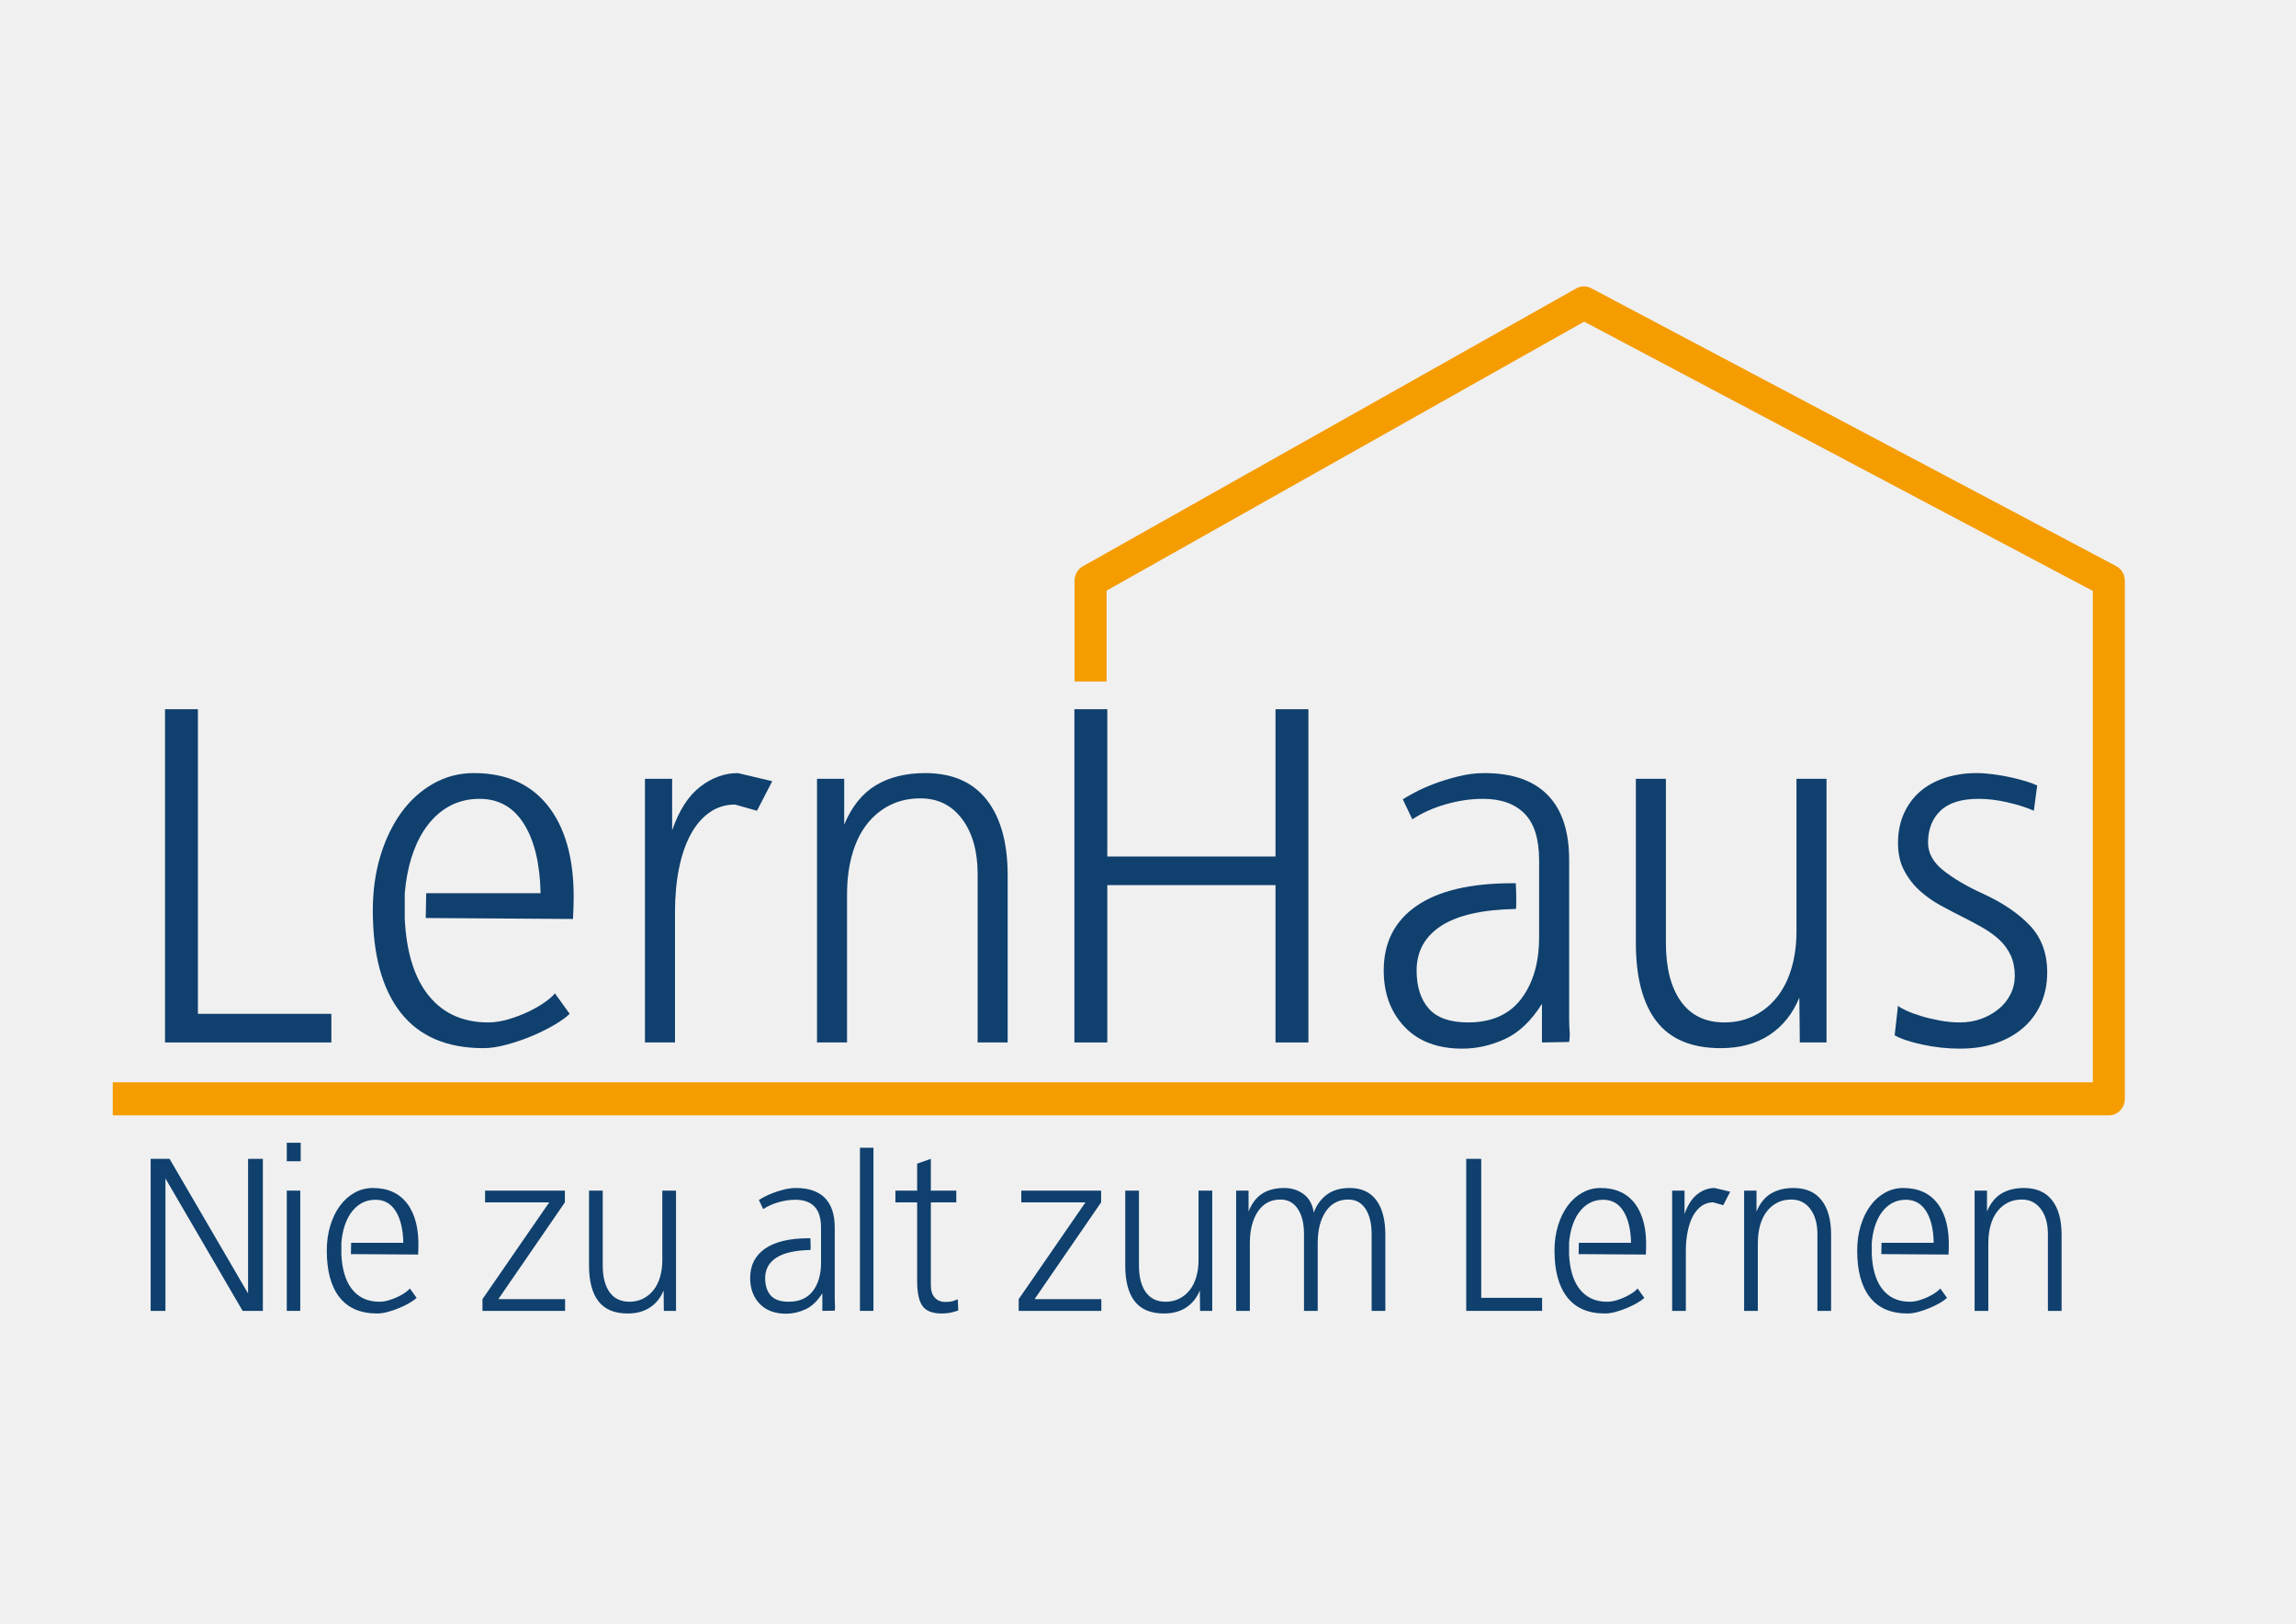
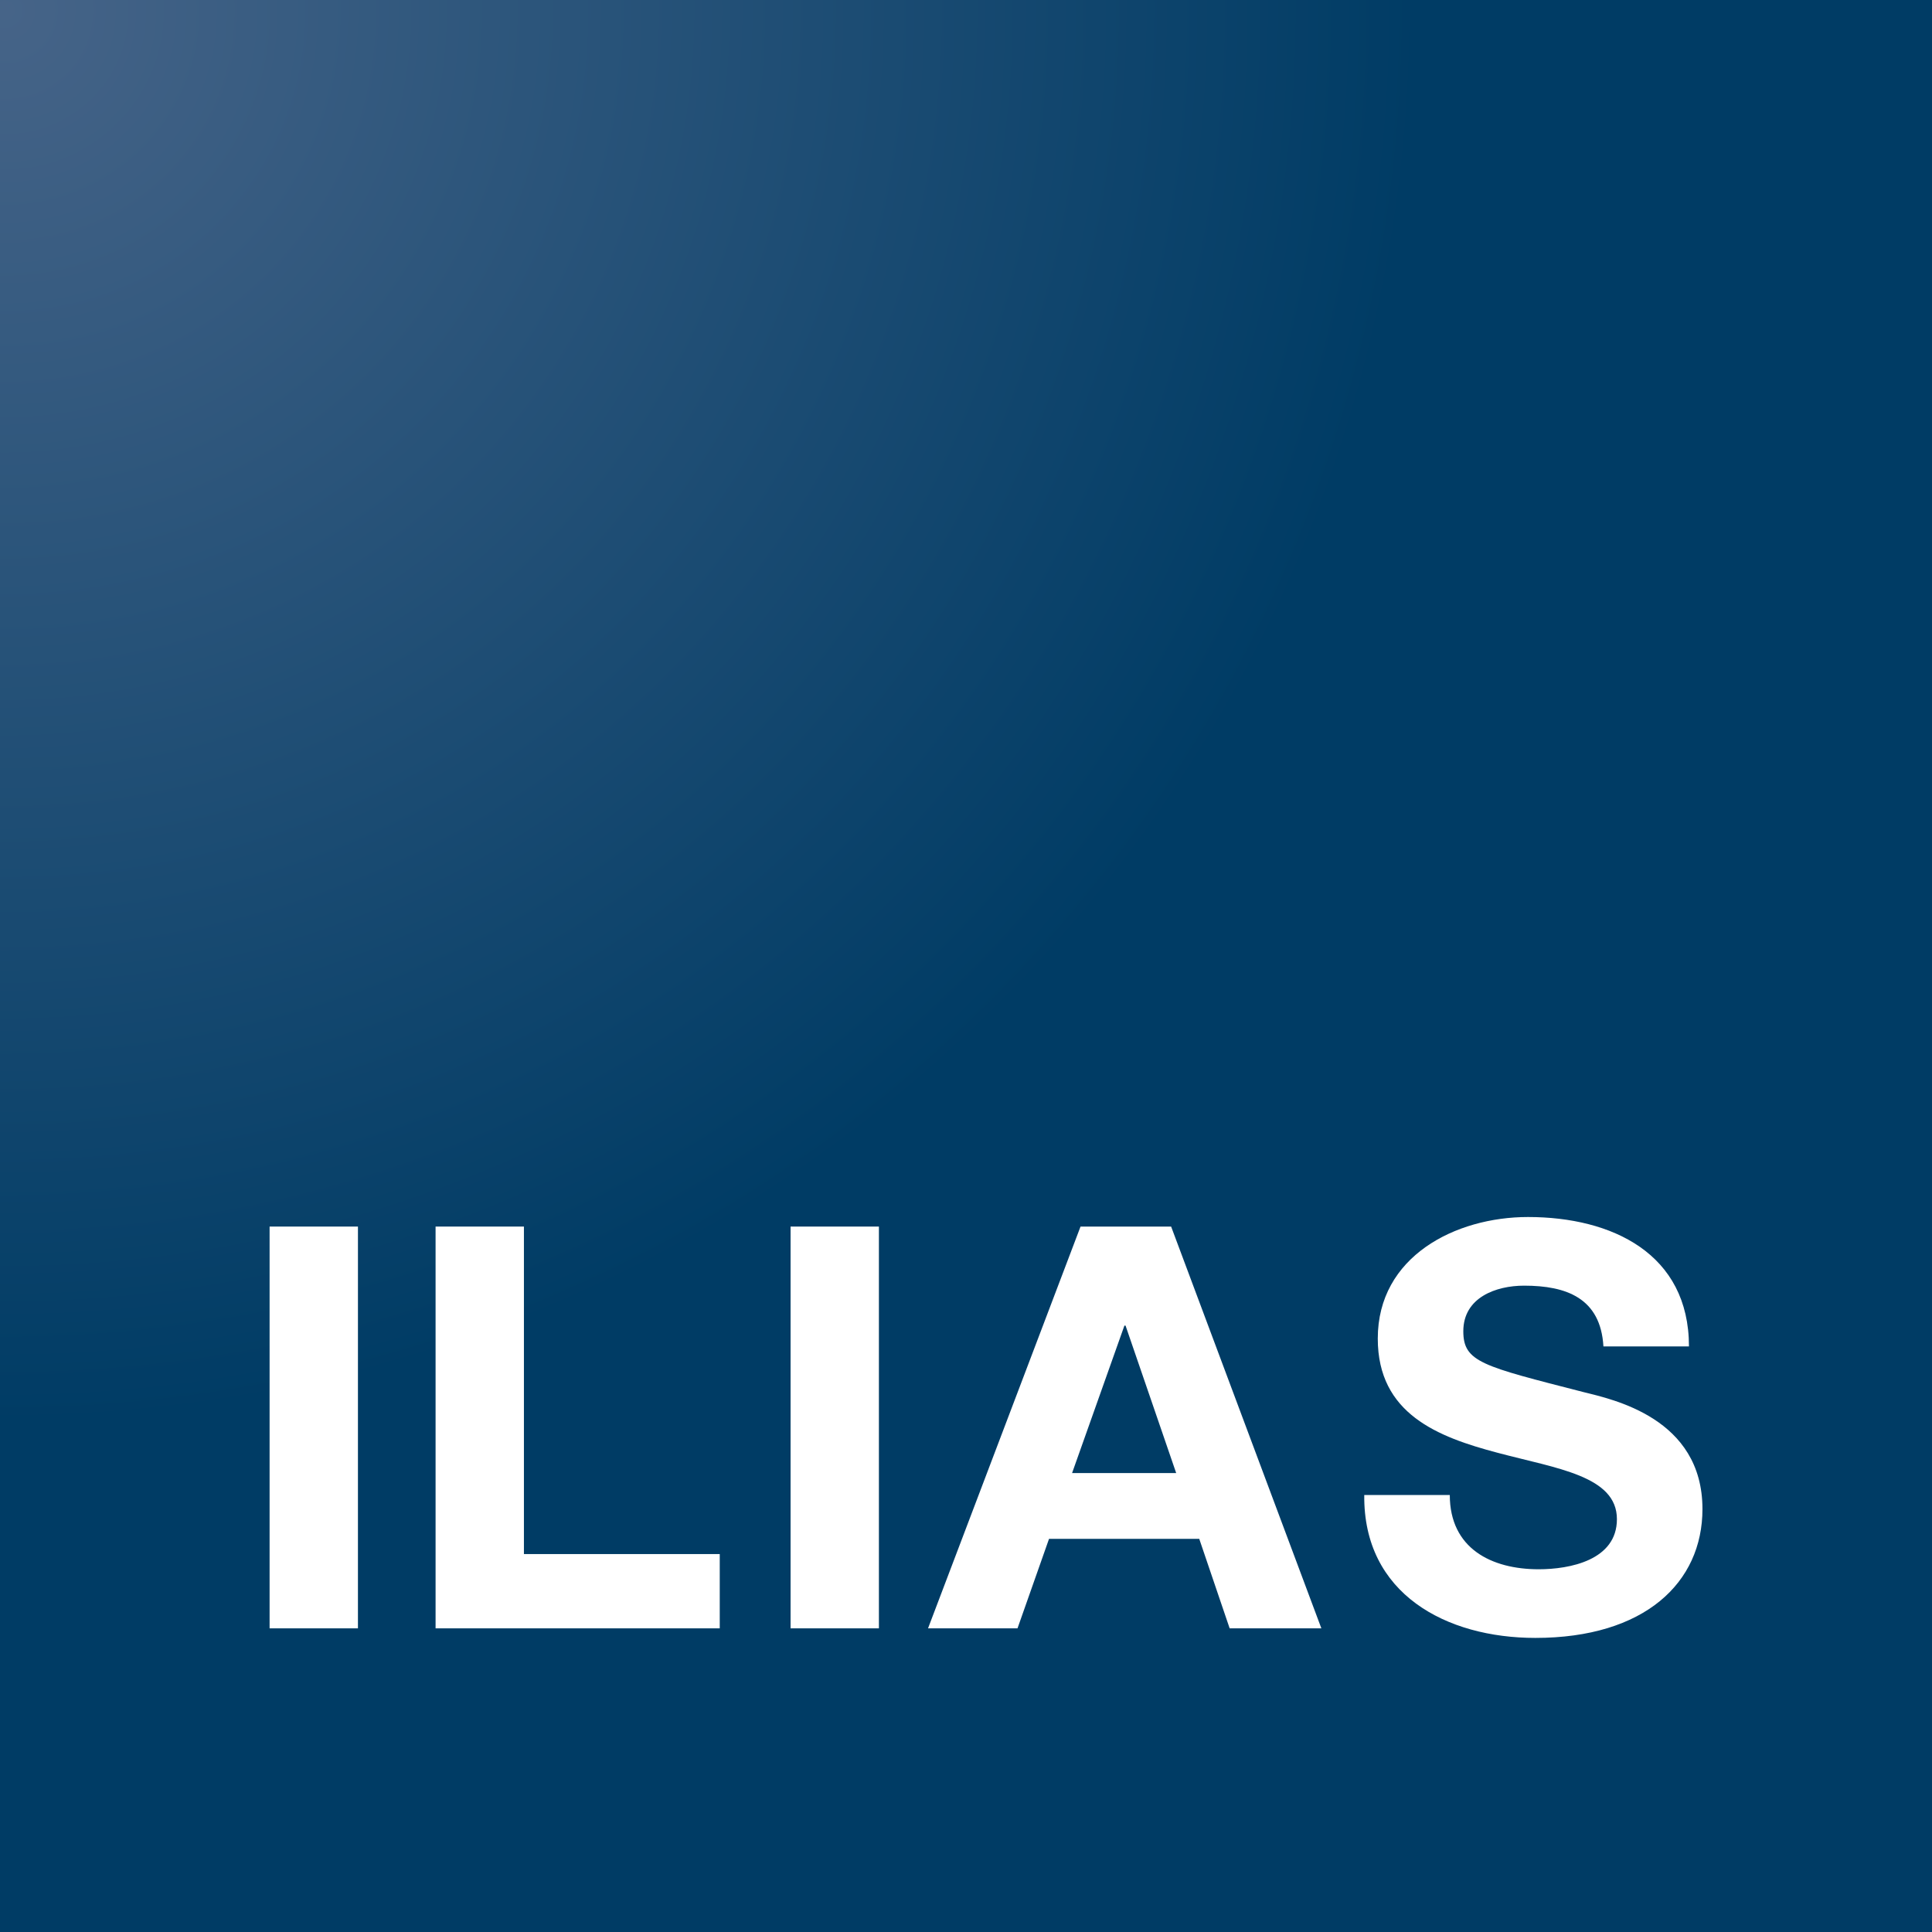
- <svg xmlns="http://www.w3.org/2000/svg" version="1.1" id="Ebene_1" x="0px" y="0px" width="841.89px" height="595.28px" viewBox="0 0 841.89 595.28" enable-background="new 0 0 841.89 595.28" xml:space="preserve">
+ <svg xmlns="http://www.w3.org/2000/svg" version="1.1" id="Ebene_1" x="0px" y="0px" width="44px" height="44px" viewBox="0 0 277.795 277.795" enable-background="new 0 0 277.795 277.795" xml:space="preserve">
+   <radialGradient id="SVGID_1_" cx="0.686" cy="1.497" r="205.464" gradientTransform="matrix(1 0 0 1 0 -3.051758e-04)" gradientUnits="userSpaceOnUse">
+     <stop offset="0" style="stop-color:#466488" />
+     <stop offset="0.99" style="stop-color:#003C65" />
+   </radialGradient>
+   <polygon fill="url(#SVGID_1_)" points="0,0 277.796,0 277.796,277.795 0,277.795 0,0 " />
  <g>
-     <path fill="#F59C00" d="M773.26,408.917H41.347v-12.138h726.035V216.638l-186.516-98.715l-175.11,98.611v33.314h-11.748V212.93   c0-2.222,1.175-4.264,3.066-5.329l180.898-101.868c1.704-0.965,3.758-0.992,5.486-0.072L775.936,207.53   c1.961,1.037,3.195,3.124,3.195,5.4v189.918C779.131,406.201,776.504,408.917,773.26,408.917z" />
-   </g>
-   <g>
-     <path fill="#0F406E" d="M72.567,371.688h48.934v10.488H60.507V260.009h12.06V371.688z" />
-     <path fill="#0F406E" d="M156.104,336.556l0.177-9.087h41.941c-0.232-10.835-2.271-19.311-6.114-25.43   c-3.847-6.114-9.265-9.175-16.257-9.175c-8.385,0-15.146,3.788-20.272,11.363c-3.961,6.058-6.351,13.811-7.166,23.242v9.442   c0.583,11.536,3.205,20.505,7.867,26.914c5.358,7.338,12.933,11.012,22.722,11.012c2.444,0,5.007-0.414,7.688-1.225   c2.677-0.819,5.156-1.777,7.428-2.884c2.271-1.105,4.251-2.271,5.94-3.496s2.825-2.242,3.408-3.062l5.417,7.517   c-1.166,1.165-2.969,2.479-5.417,3.931c-2.444,1.462-5.186,2.824-8.212,4.108c-3.032,1.283-6.149,2.36-9.353,3.229   c-3.206,0.879-6.089,1.313-8.648,1.313c-13.402,0-23.506-4.336-30.326-13.018c-6.815-8.682-10.223-21.175-10.223-37.491   c0-7.22,0.934-13.896,2.795-20.011c1.862-6.115,4.43-11.415,7.688-15.903c3.264-4.484,7.166-8.01,11.714-10.573   c4.542-2.563,9.491-3.847,14.854-3.847c12.233,0,21.521,4.316,27.877,12.933c6.345,8.628,9.229,20.69,8.647,36.176l-0.173,4.375   L156.104,336.556z" />
-     <path fill="#0F406E" d="M236.495,382.176v-96.65h9.96v18.874c2.564-7.338,6-12.671,10.312-15.99   c4.311-3.318,8.914-4.982,13.808-4.982l12.583,2.973l-5.59,10.835l-8.039-2.271c-3.497,0-6.617,0.962-9.354,2.884   c-2.736,1.921-5.042,4.603-6.904,8.04c-1.862,3.437-3.294,7.577-4.281,12.407c-0.988,4.839-1.487,10.223-1.487,16.168v47.714   H236.495z" />
-     <path fill="#0F406E" d="M358.481,382.176v-61.699c0-8.386-1.897-15.113-5.68-20.181c-3.787-5.072-8.889-7.604-15.294-7.604   c-4.192,0-7.95,0.849-11.269,2.533c-3.324,1.694-6.148,4.049-8.479,7.083c-2.331,3.026-4.109,6.726-5.329,11.099   c-1.225,4.364-1.837,9.175-1.837,14.42v54.351h-11.012v-96.65h9.965v16.781c2.795-6.643,6.667-11.452,11.62-14.421   c4.953-2.973,10.983-4.459,18.09-4.459c9.901,0,17.417,3.264,22.543,9.788c5.126,6.527,7.694,15.792,7.694,27.785v61.176H358.481z" />
-     <path fill="#0F406E" d="M406.018,260.009v54.008h61.687v-54.008h12.059v122.167h-12.059v-57.68h-61.687v57.68h-12.061V260.009   H406.018z" />
-     <path fill="#0F406E" d="M528.437,339.439c-5.996,3.911-8.997,9.354-8.997,16.346c0,5.937,1.48,10.598,4.453,13.977   c2.973,3.387,7.783,5.075,14.42,5.075c8.622,0,15.121-2.883,19.487-8.651c4.375-5.769,6.559-13.313,6.559-22.637v-8.386v-11.19   v-8.563c0-7.805-1.778-13.514-5.334-17.124c-3.557-3.609-8.652-5.422-15.289-5.422c-4.436,0-8.979,0.677-13.64,2.009   c-4.662,1.344-8.73,3.181-12.228,5.507l-3.496-7.339c0.701-0.464,2.064-1.249,4.108-2.36c2.035-1.106,4.425-2.182,7.16-3.234   c2.736-1.047,5.739-1.98,9.008-2.795c3.26-0.814,6.46-1.225,9.609-1.225c10.253,0,17.996,2.682,23.241,8.039   c5.244,5.364,7.871,13.285,7.871,23.767v52.435c0,1.985,0,3.842,0,5.591c0,1.748,0.05,3.328,0.168,4.721   c0.119,1.283,0.059,2.617-0.168,4.02l-9.966,0.178v-14.163c-3.96,6.291-8.503,10.608-13.629,12.938   c-5.137,2.331-10.312,3.496-15.557,3.496c-9.086,0-16.168-2.677-21.234-8.039c-5.066-5.363-7.605-12.237-7.605-20.623   c0-10.252,4.021-18.143,12.061-23.684c8.038-5.531,19.753-8.297,35.13-8.297h1.225c0.109,1.975,0.169,3.605,0.169,4.889   c0,1.166,0,2.213,0,3.151c0,0.929-0.06,1.393-0.169,1.393C543.558,333.475,534.441,335.538,528.437,339.439z" />
-     <path fill="#0F406E" d="M669.741,382.176h-9.787l-0.178-16.435c-2.439,5.946-6.114,10.519-11.003,13.719   c-4.898,3.21-10.835,4.81-17.827,4.81c-10.607,0-18.44-3.26-23.507-9.787c-5.066-6.52-7.604-16.139-7.604-28.84v-60.117h11.012   v60.117c0,9.204,1.838,16.375,5.502,21.501c3.674,5.126,8.997,7.693,15.99,7.693c3.96,0,7.575-0.819,10.834-2.449   c3.27-1.629,6.065-3.901,8.396-6.814c2.331-2.913,4.108-6.439,5.324-10.578c1.224-4.128,1.836-8.651,1.836-13.541v-55.929h11.013   V382.176z" />
-     <path fill="#0F406E" d="M748.391,367.934c-1.521,3.438-3.676,6.37-6.47,8.82c-2.795,2.449-6.145,4.346-10.046,5.68   c-3.91,1.342-8.306,2.014-13.194,2.014c-4.662,0-9.264-0.503-13.808-1.491c-4.543-0.987-7.932-2.123-10.144-3.407l1.225-10.835   c0.465,0.464,1.462,1.048,2.972,1.749c1.513,0.7,3.319,1.372,5.423,2.014c2.095,0.643,4.396,1.195,6.904,1.659   c2.499,0.465,4.979,0.701,7.428,0.701c2.795,0,5.383-0.443,7.773-1.313c2.39-0.879,4.513-2.063,6.38-3.585   c1.866-1.511,3.318-3.318,4.365-5.412c1.058-2.104,1.58-4.375,1.58-6.825c0-2.795-0.504-5.264-1.491-7.427   c-0.987-2.153-2.36-4.04-4.109-5.679c-1.747-1.63-3.781-3.111-6.113-4.455c-2.331-1.333-4.78-2.646-7.337-3.931   c-2.569-1.284-5.246-2.677-8.04-4.197c-2.796-1.511-5.363-3.319-7.694-5.412c-2.331-2.104-4.258-4.573-5.768-7.428   c-1.513-2.854-2.272-6.212-2.272-10.053c0-4.078,0.731-7.718,2.184-10.923c1.461-3.205,3.437-5.881,5.945-8.04   c2.509-2.153,5.53-3.817,9.087-4.982c3.556-1.161,7.426-1.749,11.624-1.749c1.867,0,3.901,0.148,6.113,0.439   c2.214,0.292,4.376,0.672,6.47,1.136c2.095,0.465,3.99,0.963,5.68,1.487c1.688,0.523,3.002,1.022,3.93,1.487l-1.225,9.259   c-2.557-1.161-5.738-2.183-9.521-3.057c-3.783-0.874-7.368-1.313-10.745-1.313c-6.293,0-10.953,1.462-13.985,4.371   c-3.033,2.913-4.543,6.814-4.543,11.709c0,3.85,1.896,7.257,5.679,10.229c3.782,2.963,8.474,5.738,14.074,8.296   c7.445,3.378,13.303,7.318,17.561,11.803c4.246,4.484,6.381,10.223,6.381,17.216C750.662,360.675,749.9,364.497,748.391,367.934z" />
-   </g>
-   <g>
-     <path fill="#0F406E" d="M90.962,424.853h5.422v55.734h-7.418l-28.306-48.555v48.555h-5.422v-55.734h6.938l28.786,49.354V424.853z" />
-     <path fill="#0F406E" d="M105.155,418.957h5.102v6.775h-5.102V418.957z M105.155,480.587v-44.09h4.943v44.09H105.155z" />
-     <path fill="#0F406E" d="M128.676,459.777l0.079-4.148h19.137c-0.104-4.938-1.033-8.811-2.791-11.596   c-1.753-2.795-4.222-4.187-7.413-4.187c-3.827,0-6.914,1.728-9.25,5.184c-1.807,2.766-2.898,6.292-3.269,10.599v4.306   c0.266,5.265,1.462,9.363,3.585,12.286c2.444,3.349,5.902,5.018,10.366,5.018c1.116,0,2.286-0.187,3.511-0.553   c1.22-0.374,2.351-0.811,3.388-1.323c1.037-0.503,1.94-1.027,2.71-1.591c0.771-0.563,1.289-1.026,1.555-1.393l2.47,3.427   c-0.529,0.534-1.353,1.127-2.47,1.8c-1.116,0.661-2.365,1.282-3.748,1.864c-1.383,0.594-2.805,1.078-4.267,1.483   c-1.461,0.395-2.775,0.592-3.945,0.592c-6.113,0-10.726-1.975-13.833-5.936c-3.111-3.961-4.667-9.659-4.667-17.107   c0-3.298,0.425-6.341,1.274-9.125c0.85-2.795,2.02-5.215,3.511-7.259c1.486-2.046,3.27-3.654,5.343-4.821   c2.069-1.174,4.331-1.757,6.776-1.757c5.58,0,9.816,1.965,12.716,5.896c2.898,3.941,4.213,9.441,3.951,16.515l-0.084,1.984   L128.676,459.777z" />
-     <path fill="#0F406E" d="M207.131,436.497v4.306l-24.4,35.478h24.479v4.307h-30.296v-4.307l24.479-35.478h-23.526v-4.306H207.131z" />
-     <path fill="#0F406E" d="M247.878,480.587h-4.464l-0.079-7.496c-1.121,2.715-2.795,4.8-5.027,6.262s-4.943,2.192-8.133,2.192   c-4.835,0-8.411-1.481-10.721-4.464c-2.311-2.974-3.472-7.359-3.472-13.156v-27.428h5.028v27.428c0,4.198,0.834,7.467,2.509,9.808   c1.674,2.342,4.108,3.506,7.299,3.506c1.802,0,3.451-0.365,4.943-1.116c1.487-0.74,2.76-1.777,3.828-3.11   c1.062-1.323,1.872-2.934,2.429-4.819c0.558-1.888,0.84-3.951,0.84-6.183v-25.513h5.022V480.587z" />
-     <path fill="#0F406E" d="M284.668,461.09c-2.736,1.788-4.104,4.268-4.104,7.457c0,2.716,0.677,4.841,2.035,6.38   c1.354,1.542,3.546,2.312,6.578,2.312c3.931,0,6.894-1.313,8.889-3.941c1.995-2.636,2.988-6.072,2.988-10.33v-3.822v-5.106v-3.911   c0-3.556-0.81-6.163-2.43-7.813c-1.62-1.648-3.945-2.468-6.978-2.468c-2.019,0-4.094,0.305-6.217,0.918   c-2.128,0.611-3.985,1.442-5.58,2.509l-1.595-3.348c0.315-0.209,0.943-0.574,1.872-1.078c0.928-0.503,2.02-0.997,3.269-1.472   c1.25-0.483,2.617-0.908,4.108-1.284c1.487-0.364,2.949-0.552,4.385-0.552c4.676,0,8.213,1.225,10.603,3.664   c2.39,2.449,3.591,6.063,3.591,10.844v23.922c0,0.908,0,1.757,0,2.558c0,0.79,0.024,1.512,0.079,2.145   c0.049,0.592,0.024,1.203-0.079,1.836l-4.548,0.079v-6.459c-1.808,2.874-3.882,4.839-6.217,5.905   c-2.341,1.057-4.707,1.591-7.097,1.591c-4.148,0-7.378-1.225-9.689-3.664c-2.31-2.449-3.466-5.581-3.466-9.413   c0-4.672,1.832-8.276,5.501-10.805c3.669-2.519,9.008-3.783,16.025-3.783h0.558c0.054,0.898,0.079,1.65,0.079,2.232   c0,0.533,0,1.007,0,1.434c0,0.424-0.025,0.64-0.079,0.64C291.566,458.375,287.409,459.313,284.668,461.09z" />
-     <path fill="#0F406E" d="M320.273,420.784v59.803h-4.944v-59.803H320.273z" />
-     <path fill="#0F406E" d="M342.753,475.727c0.958,1.068,2.262,1.591,3.911,1.591c1.166,0,2.109-0.119,2.83-0.354   c0.716-0.237,1.289-0.436,1.713-0.604l0.158,4.069c-0.316,0.158-1.062,0.386-2.232,0.683c-1.171,0.285-2.444,0.434-3.828,0.434   c-3.402,0-5.752-0.918-7.056-2.746c-1.304-1.836-1.951-4.908-1.951-9.214v-28.782h-7.976v-4.306h7.976v-9.886l5.022-1.759v11.645   h9.329v4.306h-9.329v30.381C341.32,473.15,341.799,474.66,342.753,475.727z" />
-     <path fill="#0F406E" d="M403.751,436.497v4.306l-24.4,35.478h24.479v4.307h-30.296v-4.307l24.479-35.478h-23.526v-4.306H403.751z" />
-     <path fill="#0F406E" d="M444.502,480.587h-4.465l-0.078-7.496c-1.126,2.715-2.796,4.8-5.027,6.262   c-2.237,1.462-4.948,2.192-8.139,2.192c-4.834,0-8.41-1.481-10.721-4.464c-2.311-2.974-3.471-7.359-3.471-13.156v-27.428h5.027   v27.428c0,4.198,0.834,7.467,2.508,9.808c1.674,2.342,4.109,3.506,7.299,3.506c1.802,0,3.451-0.365,4.943-1.116   c1.485-0.74,2.761-1.777,3.827-3.11c1.066-1.323,1.876-2.934,2.43-4.819c0.562-1.888,0.84-3.951,0.84-6.183v-25.513h5.026V480.587z   " />
-     <path fill="#0F406E" d="M502.944,480.587v-28.147c0-3.873-0.74-6.964-2.232-9.245c-1.49-2.281-3.585-3.427-6.301-3.427   c-3.555,0-6.32,1.462-8.286,4.385c-1.976,2.924-2.954,6.804-2.954,11.645v24.79h-5.027v-28.147c0-3.873-0.75-6.964-2.271-9.245   c-1.511-2.281-3.625-3.427-6.342-3.427c-3.555,0-6.32,1.462-8.286,4.385c-1.965,2.924-2.952,6.804-2.952,11.645v24.79h-5.028   v-44.09h4.554v7.655c1.215-3.033,2.904-5.226,5.057-6.578c2.153-1.354,4.83-2.034,8.02-2.034c2.707,0,5.067,0.741,7.092,2.231   c2.024,1.491,3.27,3.743,3.753,6.774c1.008-2.765,2.598-4.958,4.78-6.576c2.183-1.62,4.968-2.43,8.376-2.43   c4.306,0,7.556,1.491,9.768,4.465c2.203,2.981,3.309,7.198,3.309,12.681v27.901H502.944z" />
-     <path fill="#0F406E" d="M543.133,475.806h22.32v4.781h-27.821v-55.734h5.501V475.806z" />
-     <path fill="#0F406E" d="M578.847,459.777l0.079-4.148h19.142c-0.109-4.938-1.038-8.811-2.796-11.596   c-1.748-2.795-4.217-4.187-7.407-4.187c-3.832,0-6.914,1.728-9.255,5.184c-1.807,2.766-2.894,6.292-3.269,10.599v4.306   c0.266,5.265,1.462,9.363,3.585,12.286c2.449,3.349,5.906,5.018,10.371,5.018c1.115,0,2.281-0.187,3.506-0.553   c1.225-0.374,2.351-0.811,3.387-1.323c1.038-0.503,1.946-1.027,2.717-1.591c0.771-0.563,1.284-1.026,1.551-1.393l2.469,3.427   c-0.523,0.534-1.353,1.127-2.469,1.8c-1.116,0.661-2.361,1.282-3.743,1.864c-1.383,0.594-2.806,1.078-4.267,1.483   c-1.462,0.395-2.775,0.592-3.951,0.592c-6.113,0-10.726-1.975-13.826-5.936c-3.112-3.961-4.673-9.659-4.673-17.107   c0-3.298,0.425-6.341,1.274-9.125c0.85-2.795,2.025-5.215,3.516-7.259c1.482-2.046,3.27-3.654,5.344-4.821   c2.064-1.174,4.325-1.757,6.775-1.757c5.58,0,9.816,1.965,12.711,5.896c2.903,3.941,4.218,9.441,3.951,16.515l-0.079,1.984   L578.847,459.777z" />
-     <path fill="#0F406E" d="M613.139,480.587v-44.09h4.543v8.612c1.165-3.348,2.736-5.787,4.701-7.298   c1.966-1.512,4.069-2.271,6.302-2.271l5.738,1.353l-2.548,4.948l-3.674-1.038c-1.591,0-3.014,0.436-4.268,1.315   c-1.244,0.878-2.291,2.103-3.141,3.664c-0.859,1.569-1.511,3.456-1.956,5.669c-0.454,2.203-0.682,4.662-0.682,7.367v21.769H613.139   z" />
-     <path fill="#0F406E" d="M666.403,480.587v-28.147c0-3.822-0.869-6.895-2.598-9.207c-1.729-2.31-4.05-3.465-6.974-3.465   c-1.915,0-3.634,0.384-5.145,1.155c-1.512,0.77-2.805,1.847-3.862,3.229c-1.067,1.383-1.877,3.07-2.439,5.057   c-0.553,1.994-0.83,4.187-0.83,6.588v24.79h-5.027v-44.09h4.544v7.655c1.274-3.033,3.042-5.226,5.304-6.578   c2.262-1.354,5.007-2.034,8.257-2.034c4.514,0,7.941,1.491,10.282,4.465c2.341,2.981,3.506,7.198,3.506,12.681v27.901H666.403z" />
-     <path fill="#0F406E" d="M689.841,459.777l0.079-4.148h19.131c-0.099-4.938-1.028-8.811-2.785-11.596   c-1.759-2.795-4.227-4.187-7.417-4.187c-3.823,0-6.915,1.728-9.245,5.184c-1.807,2.766-2.903,6.292-3.269,10.599v4.306   c0.267,5.265,1.462,9.363,3.585,12.286c2.439,3.349,5.896,5.018,10.36,5.018c1.116,0,2.291-0.187,3.516-0.553   c1.216-0.374,2.351-0.811,3.388-1.323c1.037-0.503,1.937-1.027,2.707-1.591c0.77-0.563,1.294-1.026,1.561-1.393l2.469,3.427   c-0.532,0.534-1.354,1.127-2.469,1.8c-1.116,0.661-2.37,1.282-3.754,1.864c-1.382,0.594-2.805,1.078-4.267,1.483   c-1.462,0.395-2.774,0.592-3.939,0.592c-6.115,0-10.728-1.975-13.839-5.936c-3.11-3.961-4.661-9.659-4.661-17.107   c0-3.298,0.425-6.341,1.273-9.125c0.851-2.795,2.015-5.215,3.508-7.259c1.49-2.046,3.269-3.654,5.342-4.821   c2.075-1.174,4.337-1.757,6.776-1.757c5.579,0,9.817,1.965,12.72,5.896c2.895,3.941,4.208,9.441,3.951,16.515l-0.089,1.984   L689.841,459.777z" />
-     <path fill="#0F406E" d="M750.918,480.587v-28.147c0-3.822-0.869-6.895-2.597-9.207c-1.729-2.31-4.05-3.465-6.974-3.465   c-1.917,0-3.635,0.384-5.146,1.155c-1.512,0.77-2.806,1.847-3.862,3.229c-1.066,1.383-1.876,3.07-2.439,5.057   c-0.553,1.994-0.829,4.187-0.829,6.588v24.79h-5.027v-44.09h4.543v7.655c1.273-3.033,3.042-5.226,5.304-6.578   c2.262-1.354,5.008-2.034,8.258-2.034c4.512,0,7.939,1.491,10.28,4.465c2.341,2.981,3.506,7.198,3.506,12.681v27.901H750.918z" />
+     <polygon fill="#FFFFFF" points="38.764,234.134 51.467,234.134 51.467,176.364 38.764,176.364 38.764,234.134  " />
+     <polygon fill="#FFFFFF" points="62.63,234.134 103.49,234.134 103.49,223.453 75.333,223.453 75.333,176.364 62.63,176.364    62.63,234.134  " />
+     <polygon fill="#FFFFFF" points="113.673,234.134 126.375,234.134 126.375,176.364 113.673,176.364 113.673,234.134  " />
+     <path fill-rule="evenodd" clip-rule="evenodd" fill="#FFFFFF" d="M133.438,234.134h12.865l4.532-12.865h21.601l4.371,12.865h13.187   l-21.602-57.77h-13.026L133.438,234.134L133.438,234.134z M161.675,190.604h0.162l7.281,21.198h-14.967L161.675,190.604   L161.675,190.604z" />
+     <path fill="#FFFFFF" d="M196.162,214.958c-0.162,14.239,11.812,20.551,24.599,20.551c15.696,0,24.029-7.929,24.029-18.528   c0-13.107-12.945-15.776-17.151-16.829c-14.484-3.722-17.235-4.288-17.235-8.738c0-4.854,4.694-6.554,8.739-6.554   c6.066,0,11.002,1.78,11.408,8.738h12.298c0-13.351-11.085-18.608-23.141-18.608c-10.437,0-21.603,5.663-21.603,17.477   c0,10.842,8.658,14.158,17.234,16.424c8.496,2.266,17.151,3.317,17.151,9.547c0,5.907-6.796,7.201-11.247,7.201   c-6.796,0-12.783-2.994-12.783-10.68H196.162L196.162,214.958z" />
  </g>
</svg>
